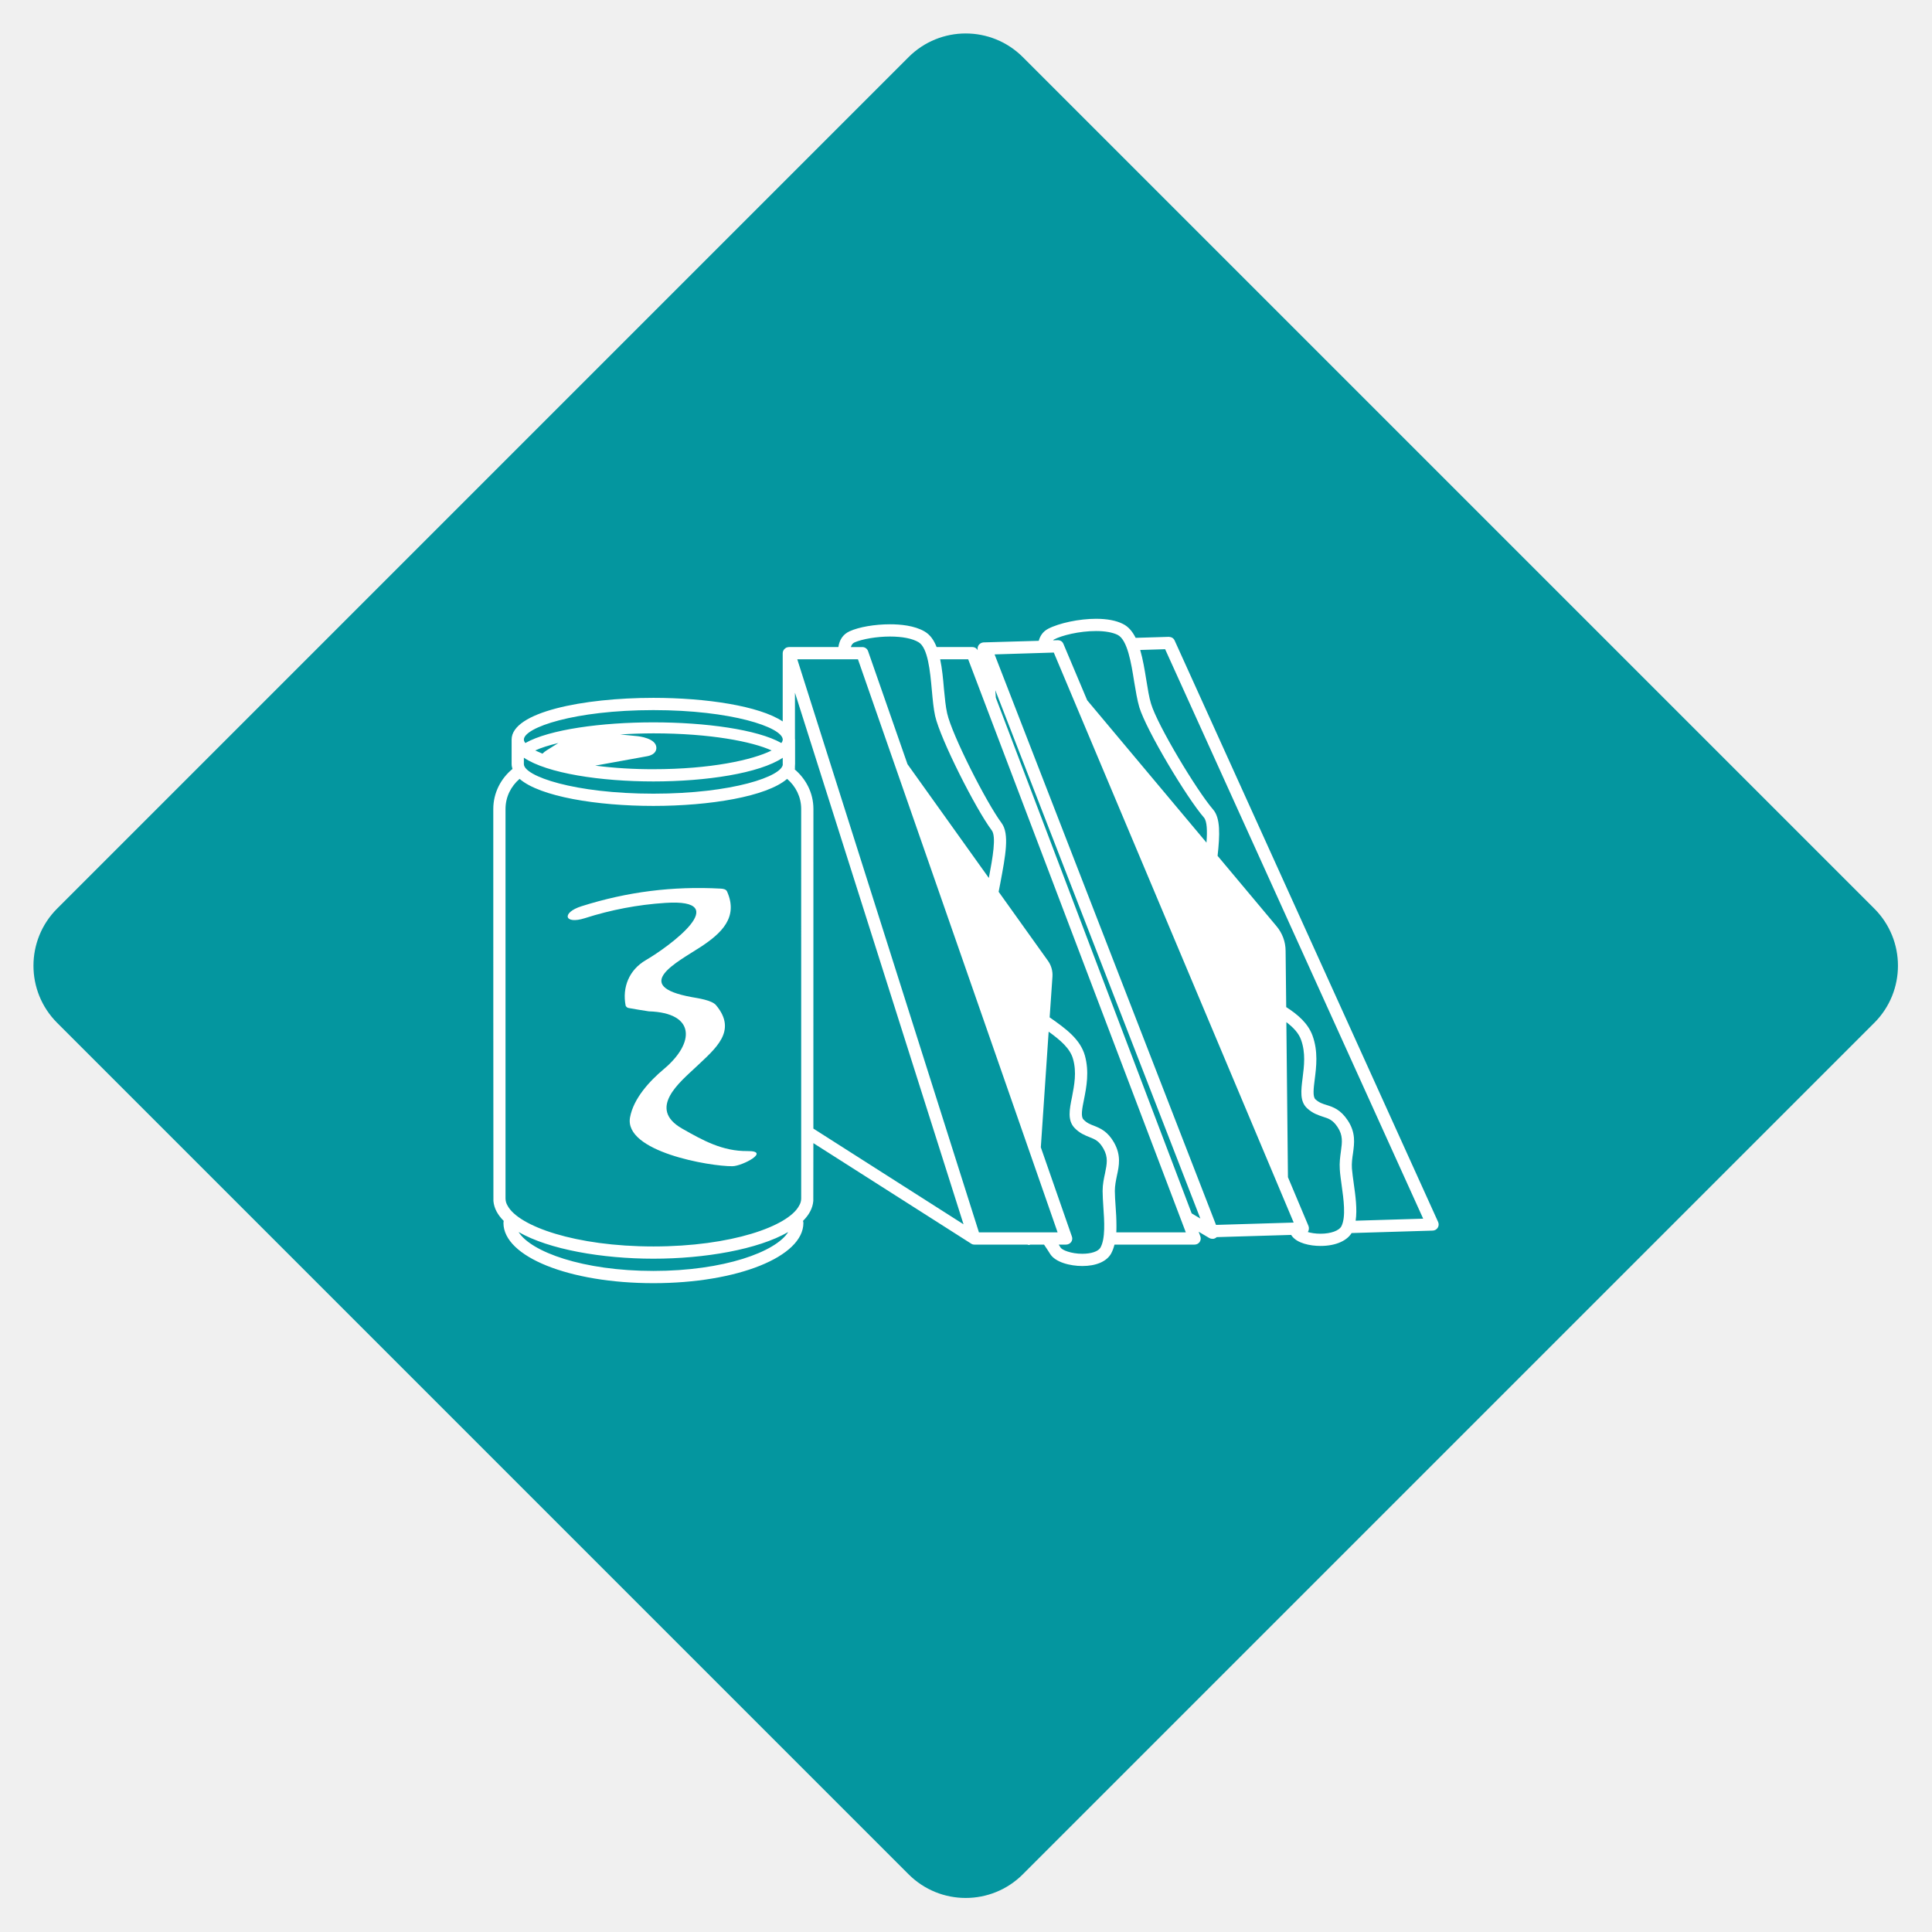
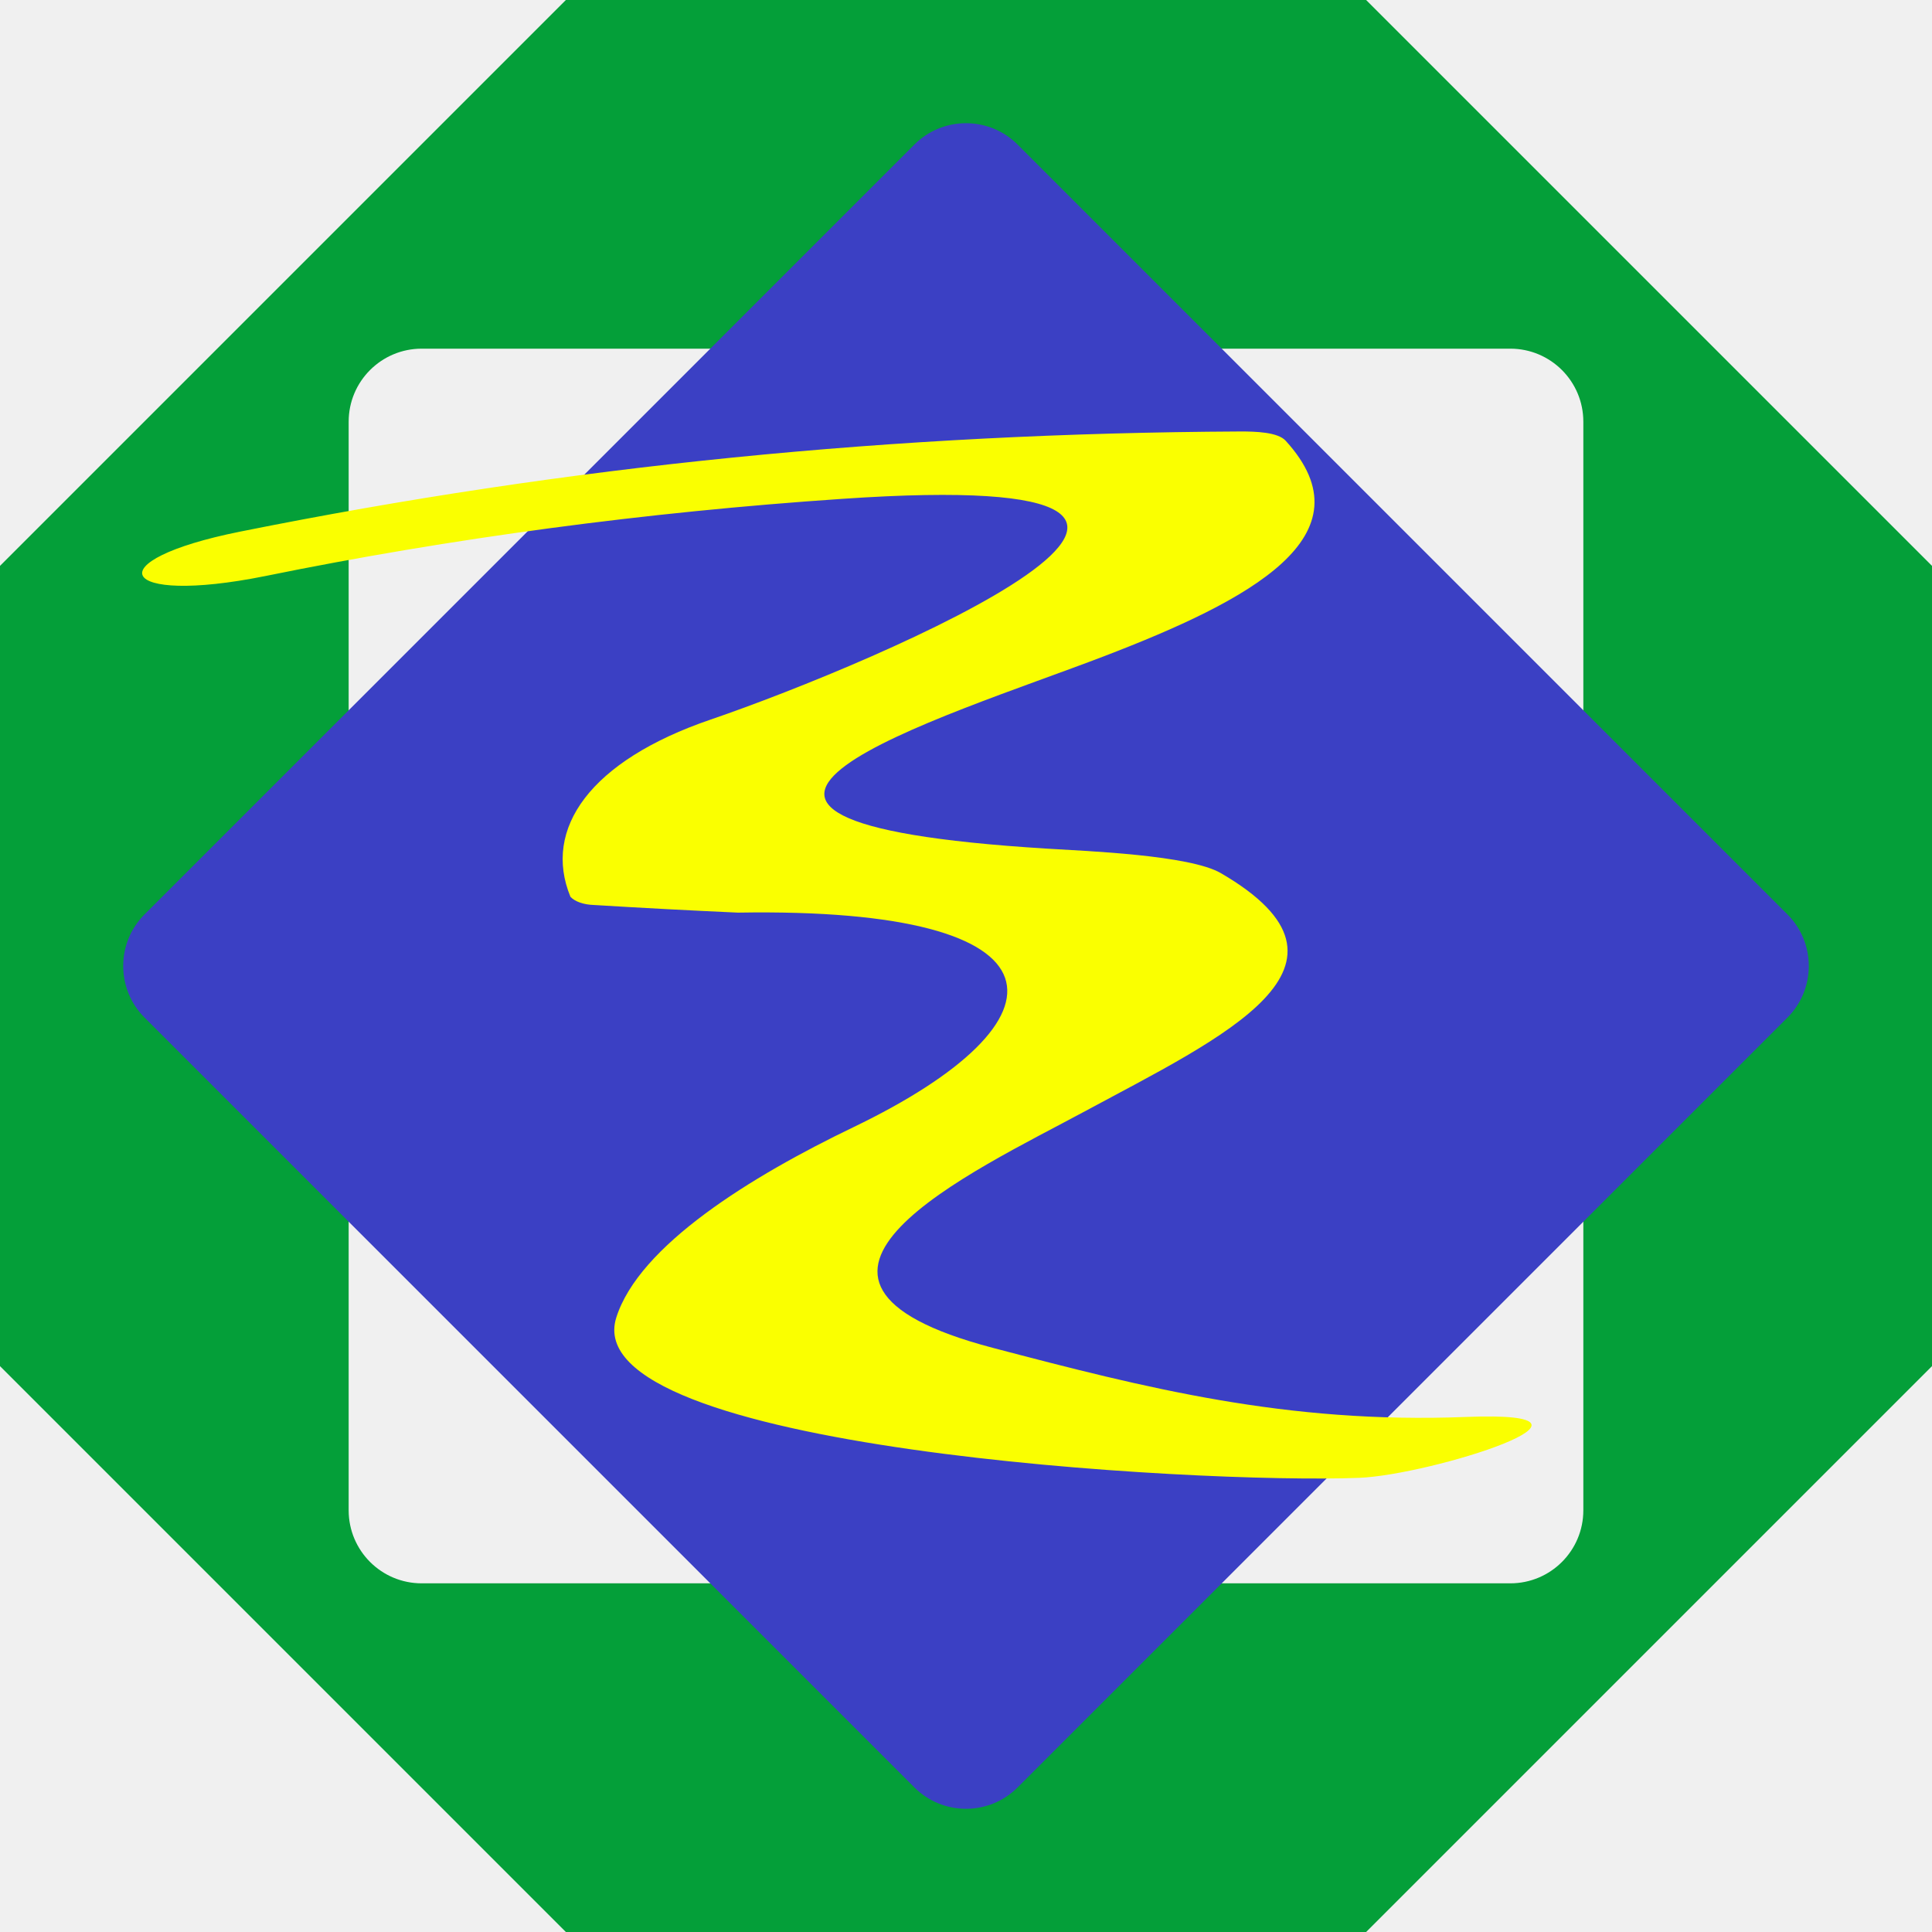
<svg xmlns="http://www.w3.org/2000/svg" width="7778" height="7778" viewBox="0 0 7778 7778" fill="none">
-   <g clip-path="url(#clip0_503_2)">
-     <path d="M7545.68 3657.85L4117.81 229.977C3990.79 102.964 3784.87 102.964 3657.85 229.977L229.982 3657.85C102.969 3784.86 102.969 3990.79 229.982 4117.8L3657.85 7545.67C3784.87 7672.69 3990.79 7672.69 4117.81 7545.67L7545.68 4117.8C7672.69 3990.79 7672.69 3784.86 7545.68 3657.85Z" fill="#04969F" />
-     <path d="M2354.06 3696.63C2459.09 3662.85 2567.89 3642.15 2677.98 3634.99C2958.41 3616.33 2694.23 3810.68 2600.38 3865.17C2532.3 3904.68 2504.39 3975.37 2518.77 4048.73C2519.93 4051.3 2521.73 4053.54 2524 4055.22C2526.28 4056.89 2528.94 4057.95 2531.75 4058.28C2558.44 4063.11 2585.2 4067.51 2612.06 4071.53C2800.67 4077.45 2798.13 4198.6 2672.57 4303.95C2614.55 4352.59 2550.53 4422.19 2536.49 4498.2C2510.94 4636.71 2858.52 4695.97 2948.6 4695.05C2988.86 4694.63 3104.47 4633.07 3009.45 4634.08C2909.01 4635.14 2830.78 4591.74 2746.28 4543.64C2603.73 4462.45 2739.05 4355.18 2802.27 4295.27C2880.42 4221.24 2969.78 4150.8 2882.7 4046.73C2865.63 4026.31 2808.36 4018.52 2786.03 4014.46C2534.54 3968.9 2730.42 3871.6 2821.26 3811.91C2903.98 3757.54 2973.63 3693.12 2926.98 3588.92C2922.76 3579.49 2910.45 3577.96 2901.53 3577.46C2708.22 3567.01 2525.66 3589.98 2341.03 3648.4C2259.41 3674.21 2271.08 3722.9 2354.06 3696.63ZM3200.43 3078.69C3200.38 3084.5 3199.37 3090.27 3197.42 3095.74C3198.48 3096.59 3199.37 3097.6 3200.43 3098.49V3078.69Z" fill="white" />
-     <path d="M5789.73 4919.55L4728.83 2578.32C4724.73 2569.27 4716.4 2564.4 4705.66 2563.85L4571.98 2567.87C4559.38 2542.7 4543.09 2522.77 4520.72 2511.86C4493.66 2498.07 4456.7 2491.17 4412.38 2491.17C4344.42 2491.17 4263.65 2508.43 4219.33 2531.57C4198.14 2542.91 4187.32 2560.13 4181.91 2579.84L3959.29 2586.23C3952.7 2586.76 3946.54 2589.75 3942.04 2594.61C3939.79 2597.05 3938.06 2599.93 3936.96 2603.06C3935.87 2606.2 3935.42 2609.53 3935.65 2612.84L3936.16 2617.75C3934.1 2613.81 3930.98 2610.52 3927.16 2608.26C3923.33 2606 3918.96 2604.84 3914.51 2604.93H3770.68C3759.86 2577.35 3745.06 2555.65 3722.44 2542.36C3681.54 2518.2 3623.95 2513.3 3583.05 2513.3C3521.99 2513.3 3458.47 2524.13 3420.53 2541.38C3391.99 2554.21 3379.17 2578.32 3375.24 2604.93H3175.8C3175.3 2604.93 3174.84 2605.44 3174.33 2605.44C3173.35 2605.44 3172.85 2604.93 3172.34 2605.44C3170.86 2605.44 3169.89 2605.94 3168.87 2606.41C3167.39 2606.92 3166.42 2606.92 3165.4 2607.38C3163.63 2608.11 3162.1 2609.31 3160.96 2610.85C3159.99 2611.36 3158.98 2611.82 3158.01 2612.84C3156.53 2614.32 3155.55 2616.31 3154.53 2617.75C3154.03 2618.72 3153.56 2619.23 3153.06 2620.2C3152.08 2623.16 3151.07 2626.12 3151.07 2629.55V2904.4C3056.85 2841.79 2842.57 2809.47 2630.49 2809.47C2346.82 2809.47 2059.72 2867.13 2059.72 2977.46V3075.98C2059.72 3082.88 2061.2 3089.26 2063.18 3095.7C2016.45 3134.15 1985.92 3191.81 1985.92 3256.84C1985.92 3256.84 1985.92 4831.35 1986.43 4834.31V4834.82C1988.88 4864.38 2003.69 4891 2027.79 4915.11C2027.28 4918.07 2026.82 4921.03 2026.82 4923.49C2026.82 5059.45 2291.76 5165.89 2630.62 5165.89C2968.97 5165.89 3234.37 5059.49 3234.37 4923.49C3234.37 4920.53 3233.41 4918.07 3232.9 4915.11C3257.04 4890.96 3271.8 4864.38 3274.25 4834.82V4834.31C3274.39 4833.59 3274.47 4741.2 3274.55 4602.11L3909.61 5006.66C3913.54 5009.62 3918.49 5010.59 3922.89 5010.59H4136.15C4138.14 5011.1 4139.11 5012.07 4140.59 5012.07H4144.05C4145.54 5011.56 4146.51 5011.1 4147.99 5010.59H4203.13C4212.48 5024.38 4221.36 5037.71 4227.28 5047.52C4247.96 5081.53 4307.55 5096.8 4357.28 5096.8C4412.42 5096.8 4454.79 5079.08 4473.02 5047.06C4478.94 5036.23 4483.38 5023.92 4486.81 5010.59H4809.39C4813.33 5010.59 4817.22 5009.65 4820.73 5007.85C4824.24 5006.04 4827.26 5003.43 4829.56 5000.22C4831.83 4996.96 4833.28 4993.19 4833.79 4989.25C4834.31 4985.3 4833.88 4981.29 4832.52 4977.55L4825.63 4958.81L4868.97 4984.44C4872.9 4986.43 4876.84 4987.41 4881.28 4987.41H4881.79C4887.2 4987.91 4893.63 4984.96 4898.53 4980.51L5197.98 4971.63C5198.65 4972.88 5199.48 4974.05 5200.43 4975.1C5221.62 5005.14 5273.8 5016.01 5316.18 5016.01C5379.23 5016.01 5427.48 4993.84 5445.2 4957.37C5444.06 4959.74 5442.41 4961.9 5440.97 4964.14L5768.08 4954.28C5772.12 4954.14 5776.06 4953.01 5779.56 4950.99C5783.06 4948.97 5786.01 4946.12 5788.15 4942.68C5790.29 4939.25 5791.55 4935.35 5791.83 4931.31C5792.11 4927.28 5791.39 4923.24 5789.73 4919.55ZM4242.5 2574.93C4274.01 2558.18 4344.46 2540.46 4412.42 2540.46C4448.87 2540.46 4478.9 2545.87 4499.12 2555.73C4538.99 2575.44 4554.26 2669.53 4566.1 2744.91C4572.48 2782.86 4578.4 2818.82 4586.78 2847.37C4615.32 2940.48 4776.87 3210.47 4846.82 3291.27C4859.62 3306.03 4860.6 3344.95 4857.17 3392.25L4376.94 2819.28L4281.41 2592.66C4277.48 2582.8 4269.57 2577.39 4257.77 2577.39L4239.54 2577.89L4242.5 2574.93ZM3440.24 2586.27C3471.74 2572.48 3530.36 2562.62 3583.05 2562.62C3632.32 2562.62 3673.17 2570.49 3697.78 2585.3C3735.71 2607.46 3744.55 2702.06 3751.45 2778.42C3754.91 2816.83 3758.34 2853.29 3764.73 2882.36C3786.38 2976.95 3928.72 3257.76 3992.74 3343C4011.48 3368.14 3996.68 3451.39 3980.95 3534.64L3653.46 3076.49L3494.88 2621.77C3493.24 2616.81 3490.07 2612.51 3485.81 2609.5C3481.55 2606.49 3476.45 2604.91 3471.24 2605.01H3425.44C3427.93 2596.59 3432.37 2589.7 3440.24 2586.27ZM2630.58 2858.8C2944.82 2858.8 3146.25 2927.5 3151.16 2975.68V2979.44C3150.38 2983.81 3148.5 2987.9 3145.7 2991.33C3049.2 2936.63 2838.89 2908.08 2630.58 2908.08C2421.75 2908.08 2211.49 2936.63 2114.94 2991.33C2111.48 2986.89 2109.03 2981.98 2109.03 2977.54C2109.03 2929.23 2312.44 2858.8 2630.58 2858.8ZM2561.65 2963.2L2496.65 2956.82C2541.25 2954.01 2585.93 2952.53 2630.62 2952.37C2860.12 2952.37 3029.53 2985.87 3106.37 3021.32C3029.53 3059.74 2860.12 3096.71 2630.62 3096.71C2552.26 3096.98 2473.96 3092.2 2396.21 3082.41L2605.5 3044.46C2639.97 3038.08 2642.92 3017.86 2642.42 3009.48C2640.94 2972.59 2574.46 2964.21 2561.65 2963.2ZM2247.9 2991.29L2200.63 3020.86C2194.59 3024.69 2188.98 3029.14 2183.88 3034.15C2173.05 3029.7 2163.2 3025.26 2154.82 3021.32C2177.49 3010.49 2209.51 3000.64 2247.9 2991.29ZM2109.03 3050.43C2203.08 3113.5 2417.82 3146 2630.58 3146C2842.82 3146 3057.57 3113.46 3151.62 3050.43L3151.16 3050.73V3077.89C3151.2 3077.29 3151.62 3076.66 3151.62 3076.03C3151.62 3124.8 2948.71 3195.23 2630.58 3195.23C2312.44 3195.23 2109.03 3124.8 2109.03 3076.03V3050.43ZM2630.58 5116.6C2346.4 5116.6 2137.61 5039.73 2087.84 4959.96C2209.97 5030.39 2424.2 5067.36 2630.58 5067.36C2836.9 5067.36 3051.14 5030.43 3173.27 4959.96C3123.54 5039.78 2914.25 5116.6 2630.58 5116.6ZM3225.5 4824.96C3225.5 4834.31 3223.05 4844.16 3217.12 4854.02C3173.31 4936.77 2944.28 5018.08 2630.58 5018.08C2316.88 5018.08 2087.84 4936.77 2043.52 4854.02C2038.11 4845.29 2035.21 4835.23 2035.15 4824.96V3256.84C2035.15 3208.06 2057.31 3165.2 2091.77 3135.63C2174.03 3207.08 2403.02 3244.53 2630.53 3244.53C2857.58 3244.53 3086.58 3207.08 3168.83 3135.63C3203.3 3165.2 3225.46 3208.06 3225.46 3256.84L3225.5 4824.96ZM3274.55 4543.56C3274.72 4087.94 3274.72 3256.84 3274.72 3256.84C3274.72 3191.81 3244.19 3134.66 3197.42 3095.74C3199.87 3089.35 3200.88 3082.92 3200.88 3076.03V2977.5C3200.88 2976.52 3200.46 2975.64 3200.42 2974.66V2788.7L3879.03 4928.86L3274.55 4543.56ZM3941.11 4961.35L3209.77 2654.26H3454.03L4257.77 4961.35H3941.11ZM4448.83 4722.92C4444.39 4743.61 4438.98 4767.26 4438.98 4794.84C4438.98 4813.54 4440.46 4835.75 4441.94 4858.89C4445.87 4915.53 4450.82 4986.48 4430.14 5022.94C4421.26 5038.21 4393.22 5047.56 4357.24 5047.56C4312.41 5047.56 4275.96 5032.8 4269.57 5022.44C4267.58 5018.5 4264.66 5014.57 4262.17 5010.59H4292.2C4296.13 5010.53 4299.99 5009.56 4303.49 5007.76C4306.99 5005.97 4310.02 5003.38 4312.37 5000.22C4314.65 4997.06 4316.11 4993.38 4316.62 4989.51C4317.14 4985.65 4316.69 4981.71 4315.32 4978.06L4190.23 4618.9L4221.74 4153.34C4269.53 4187.82 4307.93 4220.82 4319.72 4262.7C4335.49 4316.89 4324.63 4369.6 4315.79 4416.39C4305.43 4466.65 4297.05 4510.01 4325.64 4540.55C4346.83 4562.72 4368.02 4570.58 4386.2 4577.99C4408.87 4586.87 4424.6 4593.26 4442.36 4624.31C4462.15 4659.34 4456.23 4685.95 4448.83 4722.92ZM4494.17 4961.35C4494.67 4952.46 4494.67 4943.62 4494.67 4934.74C4494.67 4908.13 4493.19 4881.05 4491.21 4855.42C4489.73 4833.76 4488.25 4812.57 4488.25 4794.84C4488.25 4772.67 4492.69 4752.45 4496.62 4732.78C4505.5 4692.89 4513.87 4651.47 4485.28 4600.24C4459.2 4554.43 4430.14 4542.58 4404.51 4532.25C4388.74 4526.34 4374.95 4520.92 4361.67 4506.62C4350.34 4494.82 4356.77 4461.31 4364.13 4425.82C4373.98 4376.54 4385.78 4314.98 4367.6 4249.46C4348.86 4183.93 4292.24 4142.05 4225.76 4095.77L4237.09 3931.2C4238.49 3908.94 4232.24 3886.86 4219.37 3868.63L4020.4 3590.27C4022.85 3577.96 4024.85 3566.12 4027.29 3554.78C4047.97 3444.41 4064.72 3357.22 4032.2 3313.39C3972.11 3233.1 3832.77 2959.65 3813.06 2871.49C3807.14 2845.38 3803.71 2810.4 3800.25 2773.93C3796.78 2732.56 3792.85 2691.19 3784.98 2654.21H3897.77L4773.91 4961.3L4494.17 4961.35ZM4797.55 4884.99L4009.07 2808.92L4007.08 2778.88L4832.48 4905.68L4797.55 4884.99ZM4895.53 4931.31L4004.12 2634.54L4242.46 2627.14L5208.22 4921.92L4895.53 4931.31ZM5400.8 4935.76C5391.92 4954.5 5357.96 4966.81 5316.1 4966.81C5295.41 4966.81 5278.16 4963.84 5264.88 4959.91C5265.39 4959.4 5265.85 4959.4 5265.85 4958.94C5267.85 4955.46 5269.07 4951.58 5269.41 4947.59C5269.75 4943.59 5269.22 4939.56 5267.84 4935.8L5185.12 4739.21L5178.74 4115.01C5206.31 4136.21 5228.01 4158.37 5237.82 4185.95C5257.01 4238.67 5250.12 4291.88 5244.2 4339.18C5237.82 4390.41 5231.9 4434.28 5262.94 4462.33C5285.6 4483.01 5307.25 4489.41 5325.99 4495.84C5349.12 4503.24 5365.4 4508.15 5385.07 4537.71C5407.23 4571.22 5403.3 4598.29 5398.35 4635.27C5395.39 4656.92 5391.96 4680.58 5393.9 4707.69C5394.88 4726.9 5398.35 4748.6 5401.31 4771.74C5409.17 4827.83 5419.02 4898.27 5400.8 4935.76ZM5457.68 4914.39C5464.57 4868.74 5457.04 4814.43 5450.07 4764.81C5447.11 4743.15 5444.14 4722.41 5442.66 4704.22C5441.18 4682.56 5444.14 4661.84 5447.11 4642.16C5452.52 4601.77 5458.44 4559.88 5425.92 4510.64C5396.87 4466.81 5367.3 4456.96 5340.7 4448.58C5324.47 4443.67 5310.68 4439.23 5295.88 4425.9C5284.08 4415.07 5288.48 4381.06 5292.92 4345.61C5299.3 4295.36 5307.21 4232.79 5284.04 4169.25C5265.81 4119.97 5226.91 4086 5178.15 4054.48L5175.69 3828.36C5175.69 3791.43 5162.41 3756.44 5138.77 3728.35L4901.87 3445.55C4911.22 3360.31 4913.68 3293.3 4883.65 3258.82C4818.14 3182.97 4660.07 2920.35 4633.97 2833.16C4626.1 2808.03 4620.69 2773.55 4614.78 2737.09C4608.13 2695.54 4601.07 2653.66 4590.33 2616.69L4690.68 2613.64L5729.56 4906.23L5457.68 4914.39Z" fill="white" />
+   <g clip-path="url(#clip0_504_2)">
+     <path fill-rule="evenodd" clip-rule="evenodd" d="M3889 -1610.88L9388.88 3889L3889 9388.88L-1610.88 3889L3889 -1610.88ZM6374.33 1697.7L6374.33 6080.3C6374.33 6242.69 6242.69 6374.33 6080.31 6374.33L1697.7 6374.33C1535.31 6374.33 1403.67 6242.69 1403.67 6080.3L1403.67 1697.69C1403.67 1535.31 1535.31 1403.67 1697.7 1403.67L6080.3 1403.67C6242.69 1403.67 6374.33 1535.31 6374.33 1697.7Z" fill="#049F39" />
+     <path d="M7195.88 3681.09L4096.91 582.12C3982.08 467.293 3795.92 467.293 3681.09 582.12L582.12 3681.09C467.293 3795.91 467.293 3982.08 582.12 4096.91L3681.09 7195.88C3795.92 7310.71 3982.08 7310.71 4096.91 7195.88L7195.88 4096.91C7310.71 3982.08 7310.71 3795.91 7195.88 3681.09Z" fill="#3B40C4" />
+     <path d="M1066.73 2319.36C1818.26 2166.39 2598.56 2061.94 3389.87 2008.36C5405.48 1870.28 3529.03 2668.46 2860.58 2897.01C2375.67 3062.73 2183.78 3336.62 2296.54 3610.42C2305.21 3619.85 2318.44 3627.89 2334.99 3633.69C2351.61 3639.45 2370.89 3642.82 2391.15 3643.39C2583.82 3655.21 2776.94 3665.4 2970.74 3674.12C4328.73 3651.06 4325.78 4109.55 3435.57 4537.96C3024.22 4735.77 2572.33 5014.24 2480.92 5304.9C2314.58 5834.54 4823.27 5974.78 5471.37 5949.6C5761.03 5938.32 6585.17 5677.81 5901.54 5704.51C5178.9 5732.72 4610.47 5587.53 3996.32 5426.1C2960.25 5153.59 3920.45 4715.57 4367.8 4473.91C4920.8 4175.29 5554.92 3887.54 4915.13 3515.19C4789.71 3442.13 4376.61 3426.48 4215.41 3416.52C2399.92 3304.91 3797.16 2889.98 4443.3 2642.5C5031.67 2417.09 5524.72 2156.84 5175.85 1774.26C5144.28 1739.63 5055.51 1736.82 4991.26 1737.08C3598.87 1744.15 2288.07 1874.94 966.865 2140.21C382.792 2257.42 472.93 2438.63 1066.73 2319.36ZM7079.04 -220C7079.42 -198.029 7072.88 -175.978 7059.54 -154.835C7067.27 -151.878 7073.8 -148.275 7081.55 -145.167L7079.04 -220Z" fill="#FAFF00" />
  </g>
  <defs>
-     <clipPath id="clip0_503_2">
+     <clipPath id="clip0_504_2">
      <rect width="7778" height="7778" fill="white" />
    </clipPath>
  </defs>
</svg>
